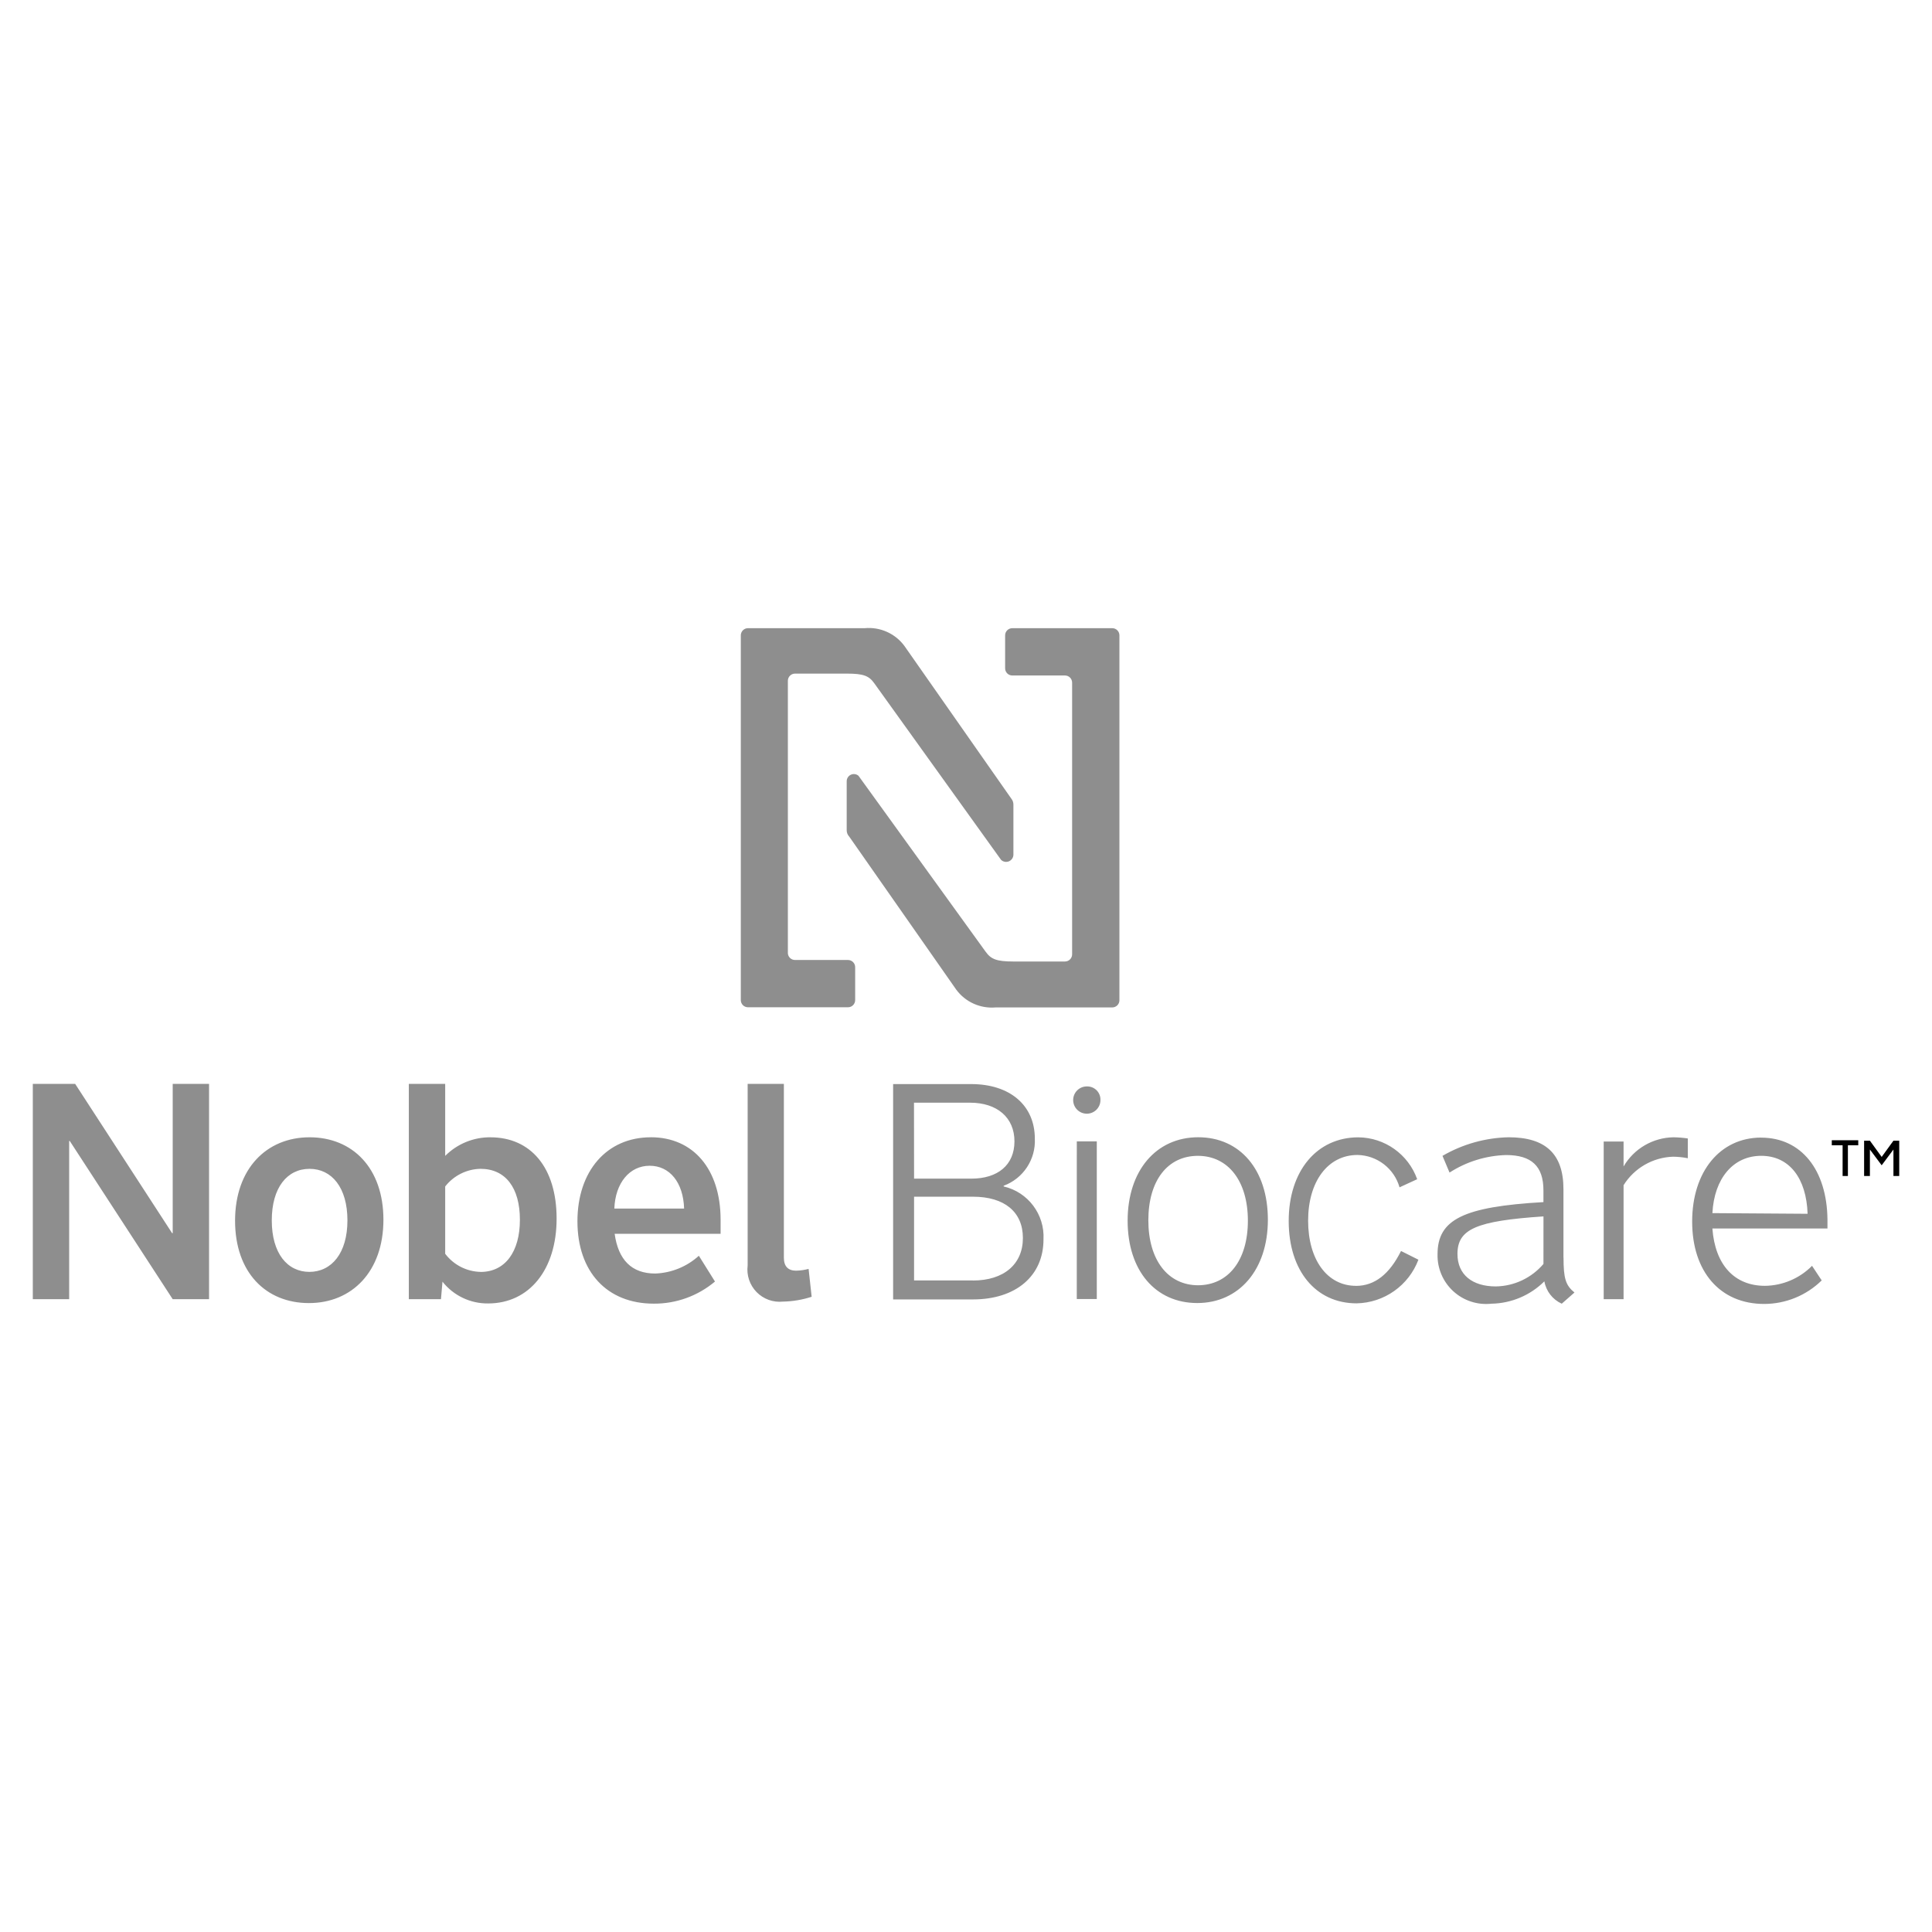
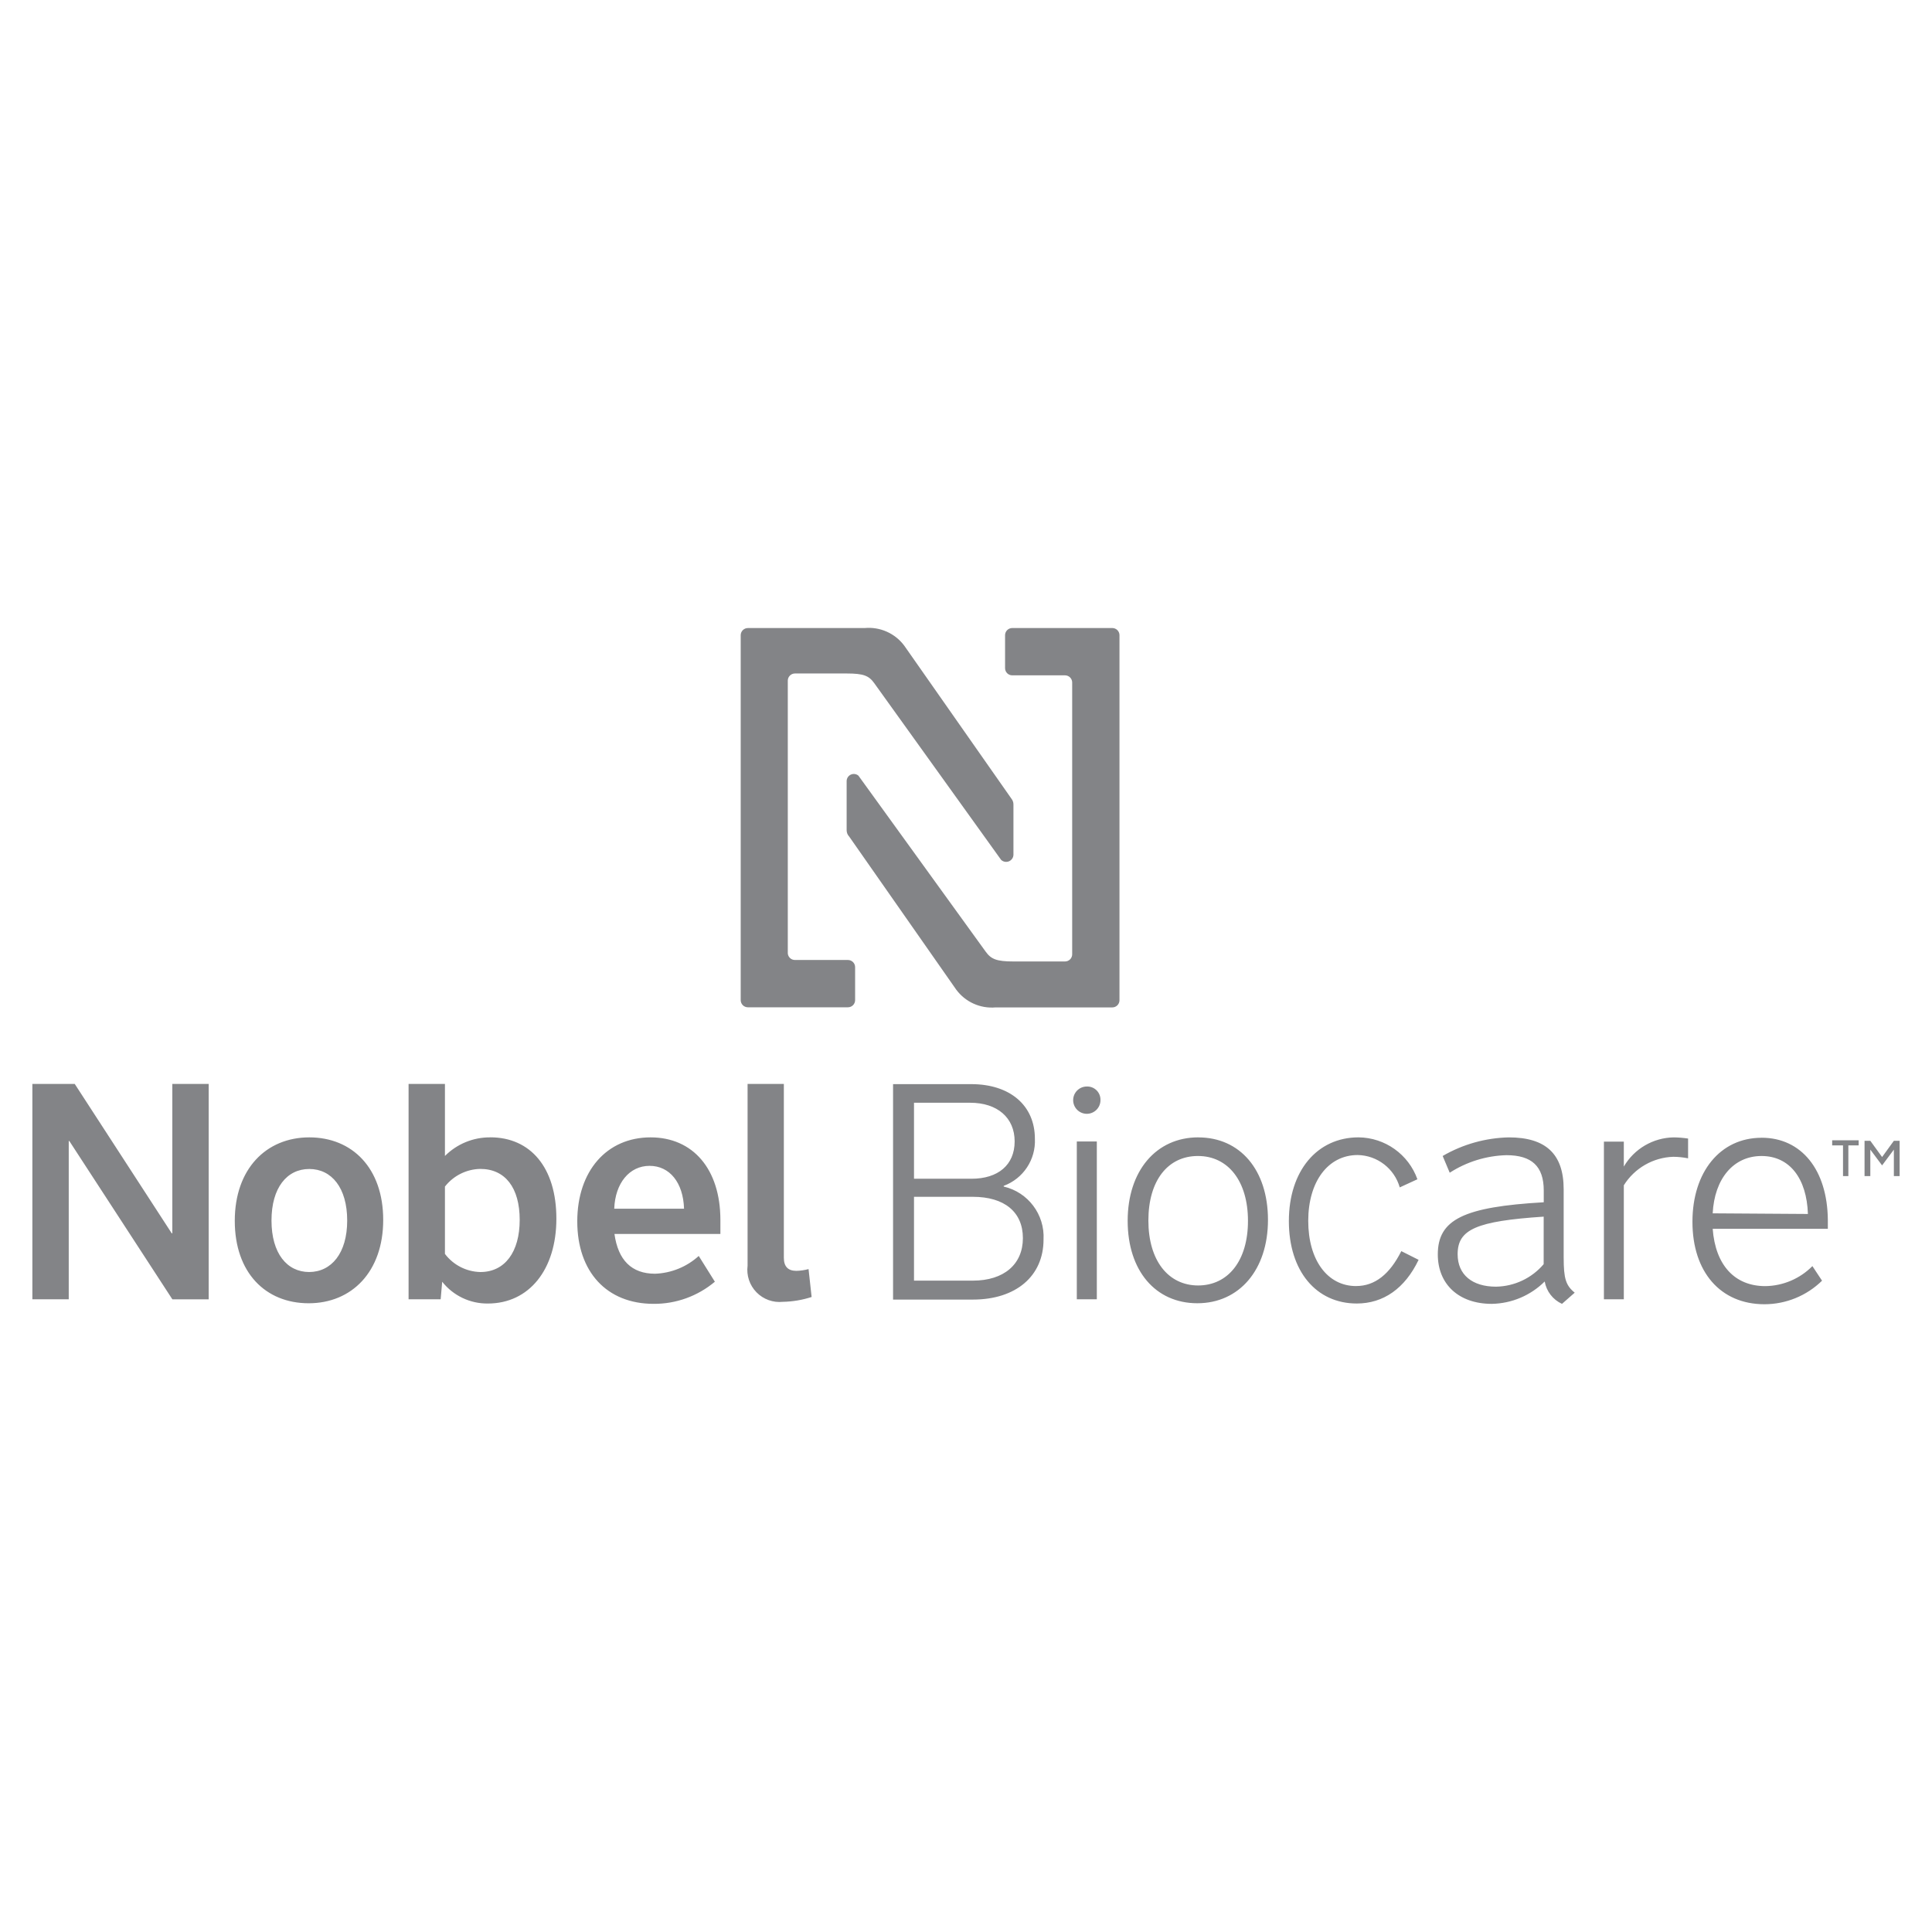
- <svg xmlns="http://www.w3.org/2000/svg" width="100" height="100" viewBox="0 0 100 100">
+ <svg xmlns="http://www.w3.org/2000/svg" width="150" height="150" viewBox="0 0 150 150">
  <defs>
    <clipPath id="clip-nobel-biocare_grayscale">
-       <rect width="100" height="100" />
+       <rect width="150" height="150" />
    </clipPath>
  </defs>
  <g id="nobel-biocare_grayscale" clip-path="url(#clip-nobel-biocare_grayscale)">
-     <g id="nobel_biocare" data-name="nobel biocare" transform="translate(-17.823 43.522)">
+     <g id="nobel_biocare" data-name="nobel biocare" transform="translate(-17.008 59.762)">
      <g id="Nobel_Biocare_Horizontal_14mm-6mm" data-name="Nobel Biocare™ Horizontal 14mm-6mm" transform="translate(19.521 -11.018)">
-         <path id="TM" d="M197.56,20.521V18.932H197V18.67h1.37v.262h-.536v1.589Zm2.631,0v-1.37l-.609.816-.609-.816v1.37h-.3V18.694h.3l.609.84.609-.84h.3v1.827Z" transform="translate(-103.885 7.844)" />
-         <path id="Nobel_Biocare-2" data-name="Nobel Biocare" d="M51.341,21.608h-.03L46.292,13.88H44.1V25.025h1.882V16.834h.03l5.329,8.191h1.882V13.88H51.341Zm7.083-4.963c-2.229,0-3.855,1.632-3.855,4.318s1.6,4.263,3.824,4.263,3.855-1.632,3.855-4.312-1.6-4.269-3.824-4.269Zm0,6.967c-1.157,0-1.955-.968-1.955-2.667s.8-2.667,1.955-2.667,1.961.974,1.961,2.667-.816,2.667-1.979,2.667Zm9.366-6.967a3.27,3.27,0,0,0-2.345.962V13.88H63.563V25.025h1.663l.079-.907a2.966,2.966,0,0,0,2.363,1.127c2.131,0,3.544-1.754,3.544-4.391s-1.334-4.208-3.423-4.208Zm-.518,6.967a2.363,2.363,0,0,1-1.827-.938V19.19a2.381,2.381,0,0,1,1.827-.913c1.291,0,2.04.974,2.04,2.637s-.767,2.7-2.034,2.7Zm8.812-6.967c-2.272,0-3.794,1.742-3.794,4.348s1.522,4.263,3.952,4.263a4.872,4.872,0,0,0,3.167-1.145l-.834-1.334a3.55,3.55,0,0,1-2.259.92c-1.218,0-1.912-.706-2.1-2.058H79.7V20.9c-.006-2.606-1.413-4.257-3.611-4.257ZM74.2,20.335c.049-1.322.786-2.217,1.827-2.217s1.742.865,1.784,2.217Zm9.421,3.215c-.426,0-.646-.219-.646-.676V13.88H81.1v9.4a1.669,1.669,0,0,0,1.827,1.87,5.134,5.134,0,0,0,1.486-.25l-.158-1.443a2.686,2.686,0,0,1-.633.091Zm10.73-4.36v-.037a2.472,2.472,0,0,0,1.614-2.436c0-1.723-1.285-2.826-3.295-2.826H88.63V25.037h4.129c2.229,0,3.654-1.218,3.654-3.106A2.667,2.667,0,0,0,94.354,19.19Zm-4.641-4.336h2.9c1.407,0,2.3.773,2.3,2s-.865,1.931-2.229,1.931H89.714Zm3.045,9.2H89.714V19.72h3.045c1.632,0,2.588.786,2.588,2.138s-.98,2.2-2.588,2.2Zm5.9-10.042a.706.706,0,1,0,.706.706.682.682,0,0,0-.706-.706Zm-.518,2.844h1.035v8.16H98.136Zm6.285-.213c-2.18,0-3.654,1.73-3.654,4.318s1.443,4.263,3.605,4.263,3.654-1.723,3.654-4.312-1.443-4.269-3.605-4.269Zm0,7.661c-1.565,0-2.582-1.3-2.582-3.362s1-3.337,2.564-3.337,2.588,1.3,2.588,3.356-1.017,3.343-2.588,3.343Zm8.167.03c-1.492,0-2.479-1.352-2.479-3.374s1.017-3.4,2.558-3.4a2.308,2.308,0,0,1,2.174,1.675l.913-.42a3.264,3.264,0,0,0-3.045-2.168c-2.15,0-3.605,1.742-3.605,4.33s1.413,4.263,3.514,4.263a3.493,3.493,0,0,0,3.2-2.259l-.9-.451C114.323,23.727,113.556,24.336,112.587,24.336Zm10.737-1.462V19.33c0-1.827-.926-2.686-2.838-2.686a7.119,7.119,0,0,0-3.423.962l.365.865a5.7,5.7,0,0,1,2.929-.907c1.315,0,1.931.579,1.931,1.827V20c-4.153.238-5.481.9-5.481,2.7a2.513,2.513,0,0,0,2.789,2.558,3.983,3.983,0,0,0,2.74-1.157,1.571,1.571,0,0,0,.9,1.157l.658-.579c-.457-.371-.566-.731-.566-1.8Zm-1.035.329a3.307,3.307,0,0,1-2.466,1.163c-1.218,0-1.985-.609-1.985-1.681,0-1.285.968-1.711,4.452-1.943Zm4.147-5.049V16.864h-1.029v8.16h1.029v-5.9a3.142,3.142,0,0,1,2.558-1.474,4.074,4.074,0,0,1,.767.079V16.706a5.481,5.481,0,0,0-.737-.061,3.045,3.045,0,0,0-2.588,1.51Zm7.125-1.492c-2.131,0-3.575,1.76-3.575,4.348s1.443,4.263,3.727,4.263a4.263,4.263,0,0,0,2.978-1.218l-.5-.755a3.49,3.49,0,0,1-2.436,1.035c-1.577,0-2.582-1.078-2.722-2.966h5.956V20.9C136.965,18.332,135.632,16.663,133.561,16.663Zm-2.527,3.91c.091-1.79,1.072-2.966,2.527-2.966s2.339,1.163,2.4,3Z" transform="translate(-44.1 9.717)" fill="#8e8e8e" />
-         <g id="N" transform="translate(36.646 0)">
-           <path id="Path_152" data-name="Path 152" d="M20.668,2.82V16.881a.371.371,0,0,1-.371.371H17.629c-.865,0-1.157-.116-1.437-.505L9.609,7.637A.371.371,0,0,0,9,7.917v2.546a.475.475,0,0,0,.134.329l5.536,7.917a2.29,2.29,0,0,0,2.04.92h6.035a.371.371,0,0,0,.371-.371V.371A.371.371,0,0,0,22.745,0H17.569A.371.371,0,0,0,17.2.371V2.077a.371.371,0,0,0,.371.371H20.3A.371.371,0,0,1,20.668,2.82Z" transform="translate(-3.519 0.011)" fill="#8e8e8e" />
-           <path id="Path_153" data-name="Path 153" d="M2.436,16.771V2.715a.371.371,0,0,1,.371-.371H5.481c.865,0,1.151.11,1.431.505l6.559,9.135a.378.378,0,0,0,.639-.262V9.128a.475.475,0,0,0-.1-.3L8.465.907A2.29,2.29,0,0,0,6.407-.007H.371A.371.371,0,0,0,0,.365V19.243a.371.371,0,0,0,.371.371H5.548a.371.371,0,0,0,.371-.371V17.538a.371.371,0,0,0-.371-.371H2.82a.371.371,0,0,1-.384-.4Z" transform="translate(0 0.018)" fill="#8e8e8e" />
+         <path id="TM" d="M197.841,21.448V19.063H197V18.67h2.056v.393h-.8v2.385Zm3.948,0V19.392l-.914,1.225-.914-1.225v2.056h-.448V18.707h.448l.914,1.261.914-1.261h.448v2.742Z" transform="translate(-57.263 21.12)" fill="#838487" />
+         <path id="Nobel_Biocare-2" data-name="Nobel Biocare" d="M54.966,25.478h-.046L47.39,13.88H44.1V30.6h2.824V18.312h.046l8,12.292H57.79V13.88H54.966ZM65.6,18.029c-3.345,0-5.785,2.449-5.785,6.48s2.394,6.4,5.739,6.4,5.785-2.449,5.785-6.47S68.94,18.029,65.6,18.029Zm0,10.455c-1.736,0-2.934-1.453-2.934-4s1.2-4,2.934-4,2.943,1.462,2.943,4-1.225,4-2.97,4ZM79.651,18.029a4.908,4.908,0,0,0-3.519,1.444V13.88H73.309V30.6H75.8l.119-1.362a4.451,4.451,0,0,0,3.546,1.691c3.2,0,5.319-2.632,5.319-6.589s-2-6.315-5.136-6.315Zm-.777,10.455a3.546,3.546,0,0,1-2.742-1.407V21.849a3.573,3.573,0,0,1,2.742-1.371c1.937,0,3.062,1.462,3.062,3.957s-1.152,4.049-3.052,4.049ZM92.1,18.029c-3.409,0-5.694,2.614-5.694,6.525s2.285,6.4,5.931,6.4a7.311,7.311,0,0,0,4.752-1.718l-1.252-2a5.328,5.328,0,0,1-3.391,1.38c-1.828,0-2.87-1.06-3.153-3.089h8.225V24.417c-.009-3.912-2.12-6.388-5.419-6.388Zm-2.824,5.538c.073-1.983,1.179-3.327,2.742-3.327s2.614,1.3,2.678,3.327Zm14.138,4.825c-.64,0-.969-.329-.969-1.014V13.88H99.629V27.991a2.5,2.5,0,0,0,2.742,2.806,7.7,7.7,0,0,0,2.23-.375l-.238-2.166a4.031,4.031,0,0,1-.951.137Zm16.1-6.544v-.055a3.71,3.71,0,0,0,2.422-3.656c0-2.586-1.928-4.241-4.944-4.241h-6.068V30.623h6.2c3.345,0,5.483-1.828,5.483-4.661A4,4,0,0,0,119.516,21.849Zm-6.964-6.507h4.359c2.111,0,3.455,1.161,3.455,3s-1.3,2.9-3.345,2.9h-4.469Zm4.57,13.809h-4.57V22.644h4.57c2.449,0,3.884,1.179,3.884,3.208s-1.471,3.3-3.884,3.3Zm8.847-15.07a1.06,1.06,0,1,0,1.06,1.06,1.024,1.024,0,0,0-1.06-1.06Zm-.777,4.268h1.554V30.6h-1.554Zm9.432-.32c-3.272,0-5.483,2.6-5.483,6.48s2.166,6.4,5.41,6.4,5.483-2.586,5.483-6.47-2.166-6.407-5.41-6.407Zm0,11.5c-2.349,0-3.875-1.956-3.875-5.045s1.5-5.008,3.848-5.008,3.884,1.956,3.884,5.036-1.526,5.017-3.884,5.017Zm12.256.046c-2.239,0-3.72-2.029-3.72-5.063S144.685,19.4,147,19.4a3.464,3.464,0,0,1,3.263,2.513l1.371-.631a4.9,4.9,0,0,0-4.57-3.254c-3.226,0-5.41,2.614-5.41,6.5s2.12,6.4,5.273,6.4c2.065,0,3.738-1.17,4.8-3.391l-1.343-.676C149.483,28.658,148.332,29.572,146.879,29.572Zm16.112-2.193V22.06c0-2.742-1.389-4.03-4.259-4.03a10.684,10.684,0,0,0-5.136,1.444l.548,1.3a8.554,8.554,0,0,1,4.4-1.362c1.974,0,2.9.868,2.9,2.742v.914c-6.233.356-8.225,1.343-8.225,4.049,0,2.33,1.645,3.838,4.186,3.838a5.977,5.977,0,0,0,4.113-1.736,2.358,2.358,0,0,0,1.343,1.736l.987-.868C163.155,29.526,162.991,28.987,162.991,27.378Zm-1.554.494a4.963,4.963,0,0,1-3.7,1.746c-1.828,0-2.979-.914-2.979-2.522,0-1.928,1.453-2.568,6.681-2.915Zm6.224-7.576V18.358h-1.545V30.6h1.545V21.749a4.716,4.716,0,0,1,3.838-2.212,6.114,6.114,0,0,1,1.152.119V18.121a8.225,8.225,0,0,0-1.106-.091,4.57,4.57,0,0,0-3.884,2.267Zm10.693-2.239c-3.2,0-5.365,2.641-5.365,6.525s2.166,6.4,5.593,6.4a6.4,6.4,0,0,0,4.469-1.828l-.749-1.133a5.237,5.237,0,0,1-3.656,1.554c-2.367,0-3.875-1.618-4.085-4.451H183.5v-.7C183.462,20.561,181.461,18.057,178.354,18.057Zm-3.793,5.867c.137-2.687,1.608-4.451,3.793-4.451s3.509,1.746,3.6,4.5Z" transform="translate(-44.1 21.532)" fill="#838487" />
+         <g id="N" transform="translate(54.995 0)">
+           <path id="Path_152" data-name="Path 152" d="M26.511,4.231v21.1a.557.557,0,0,1-.557.557h-4c-1.3,0-1.736-.174-2.157-.759L9.914,11.46a.557.557,0,0,0-.914.42V15.7a.713.713,0,0,0,.2.494l8.307,11.881a3.436,3.436,0,0,0,3.062,1.38h9.057a.557.557,0,0,0,.557-.557V.557A.557.557,0,0,0,29.627,0H21.859A.557.557,0,0,0,21.3.557V3.116a.557.557,0,0,0,.557.557h4.094A.557.557,0,0,1,26.511,4.231Z" transform="translate(-0.775 0.016)" fill="#838487" />
+           <path id="Path_153" data-name="Path 153" d="M3.656,25.177V4.084a.557.557,0,0,1,.557-.557H8.225c1.3,0,1.727.165,2.148.759l9.843,13.709a.567.567,0,0,0,.96-.393V13.707a.713.713,0,0,0-.155-.457L12.7,1.369A3.436,3.436,0,0,0,9.614,0H.557A.557.557,0,0,0,0,.556V28.887a.557.557,0,0,0,.557.557H8.326a.557.557,0,0,0,.557-.557V26.328a.557.557,0,0,0-.557-.557H4.231a.557.557,0,0,1-.576-.594Z" transform="translate(0 0.018)" fill="#838487" />
        </g>
      </g>
    </g>
  </g>
</svg>
